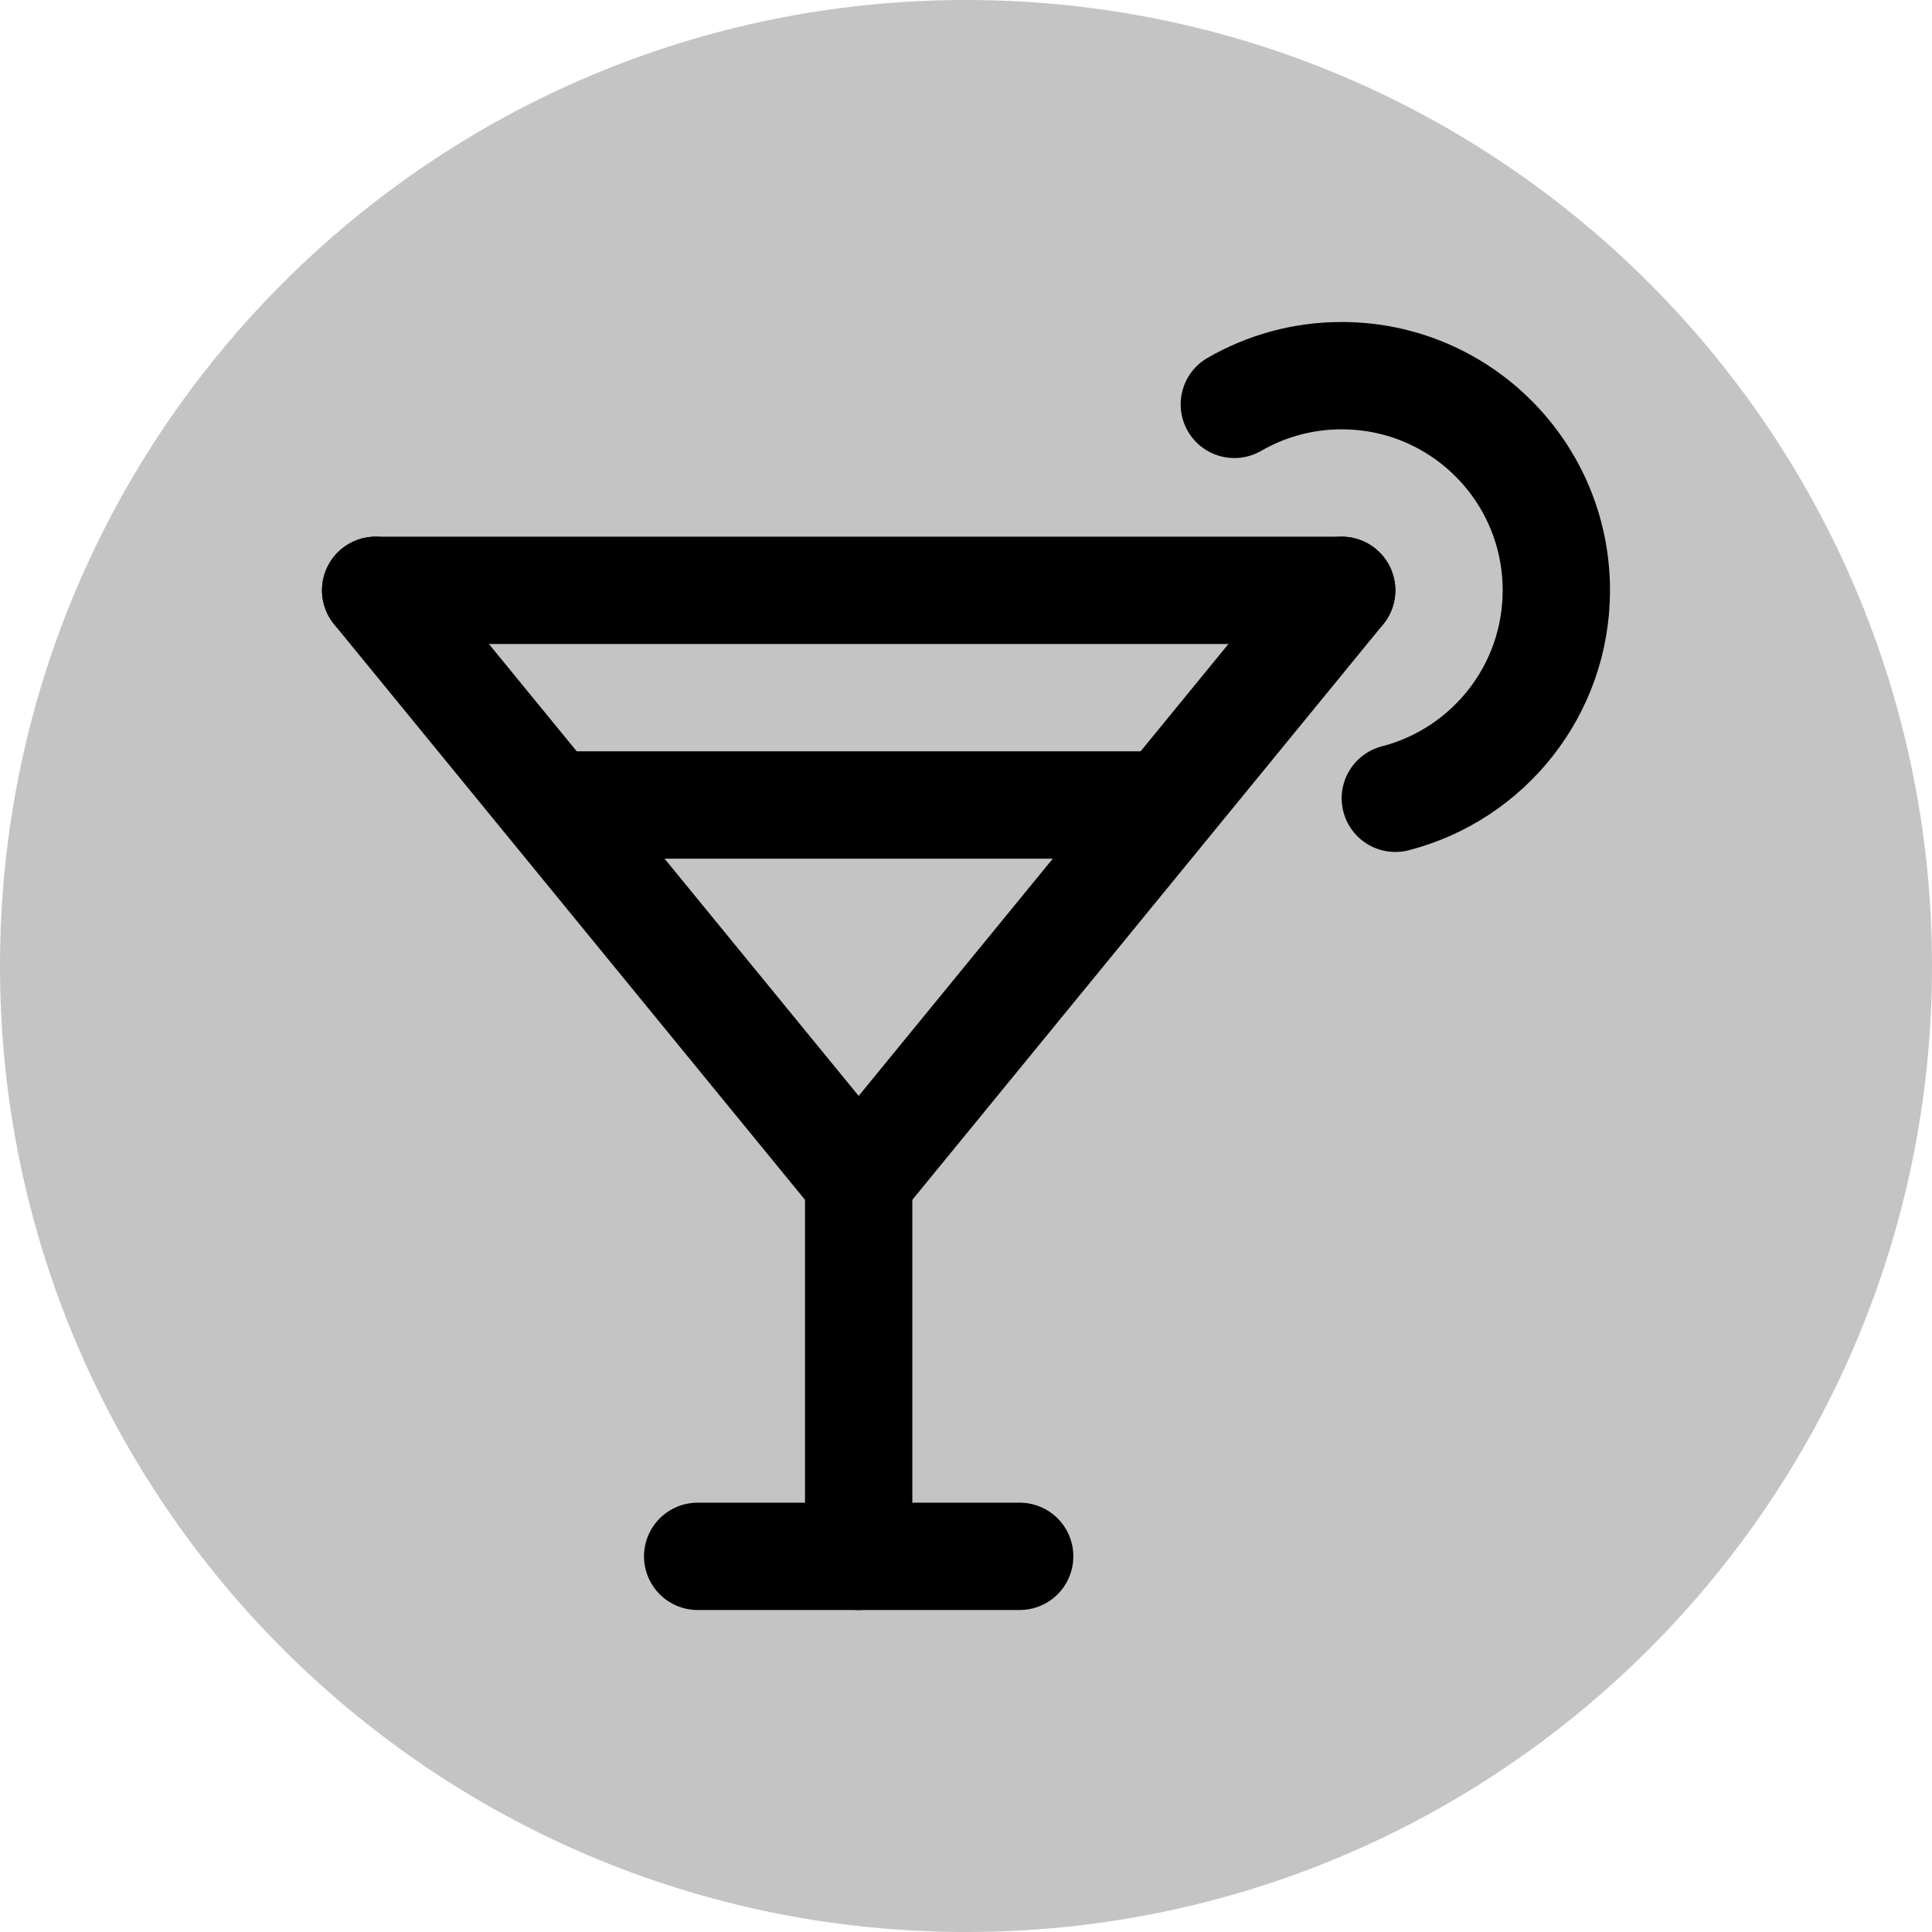
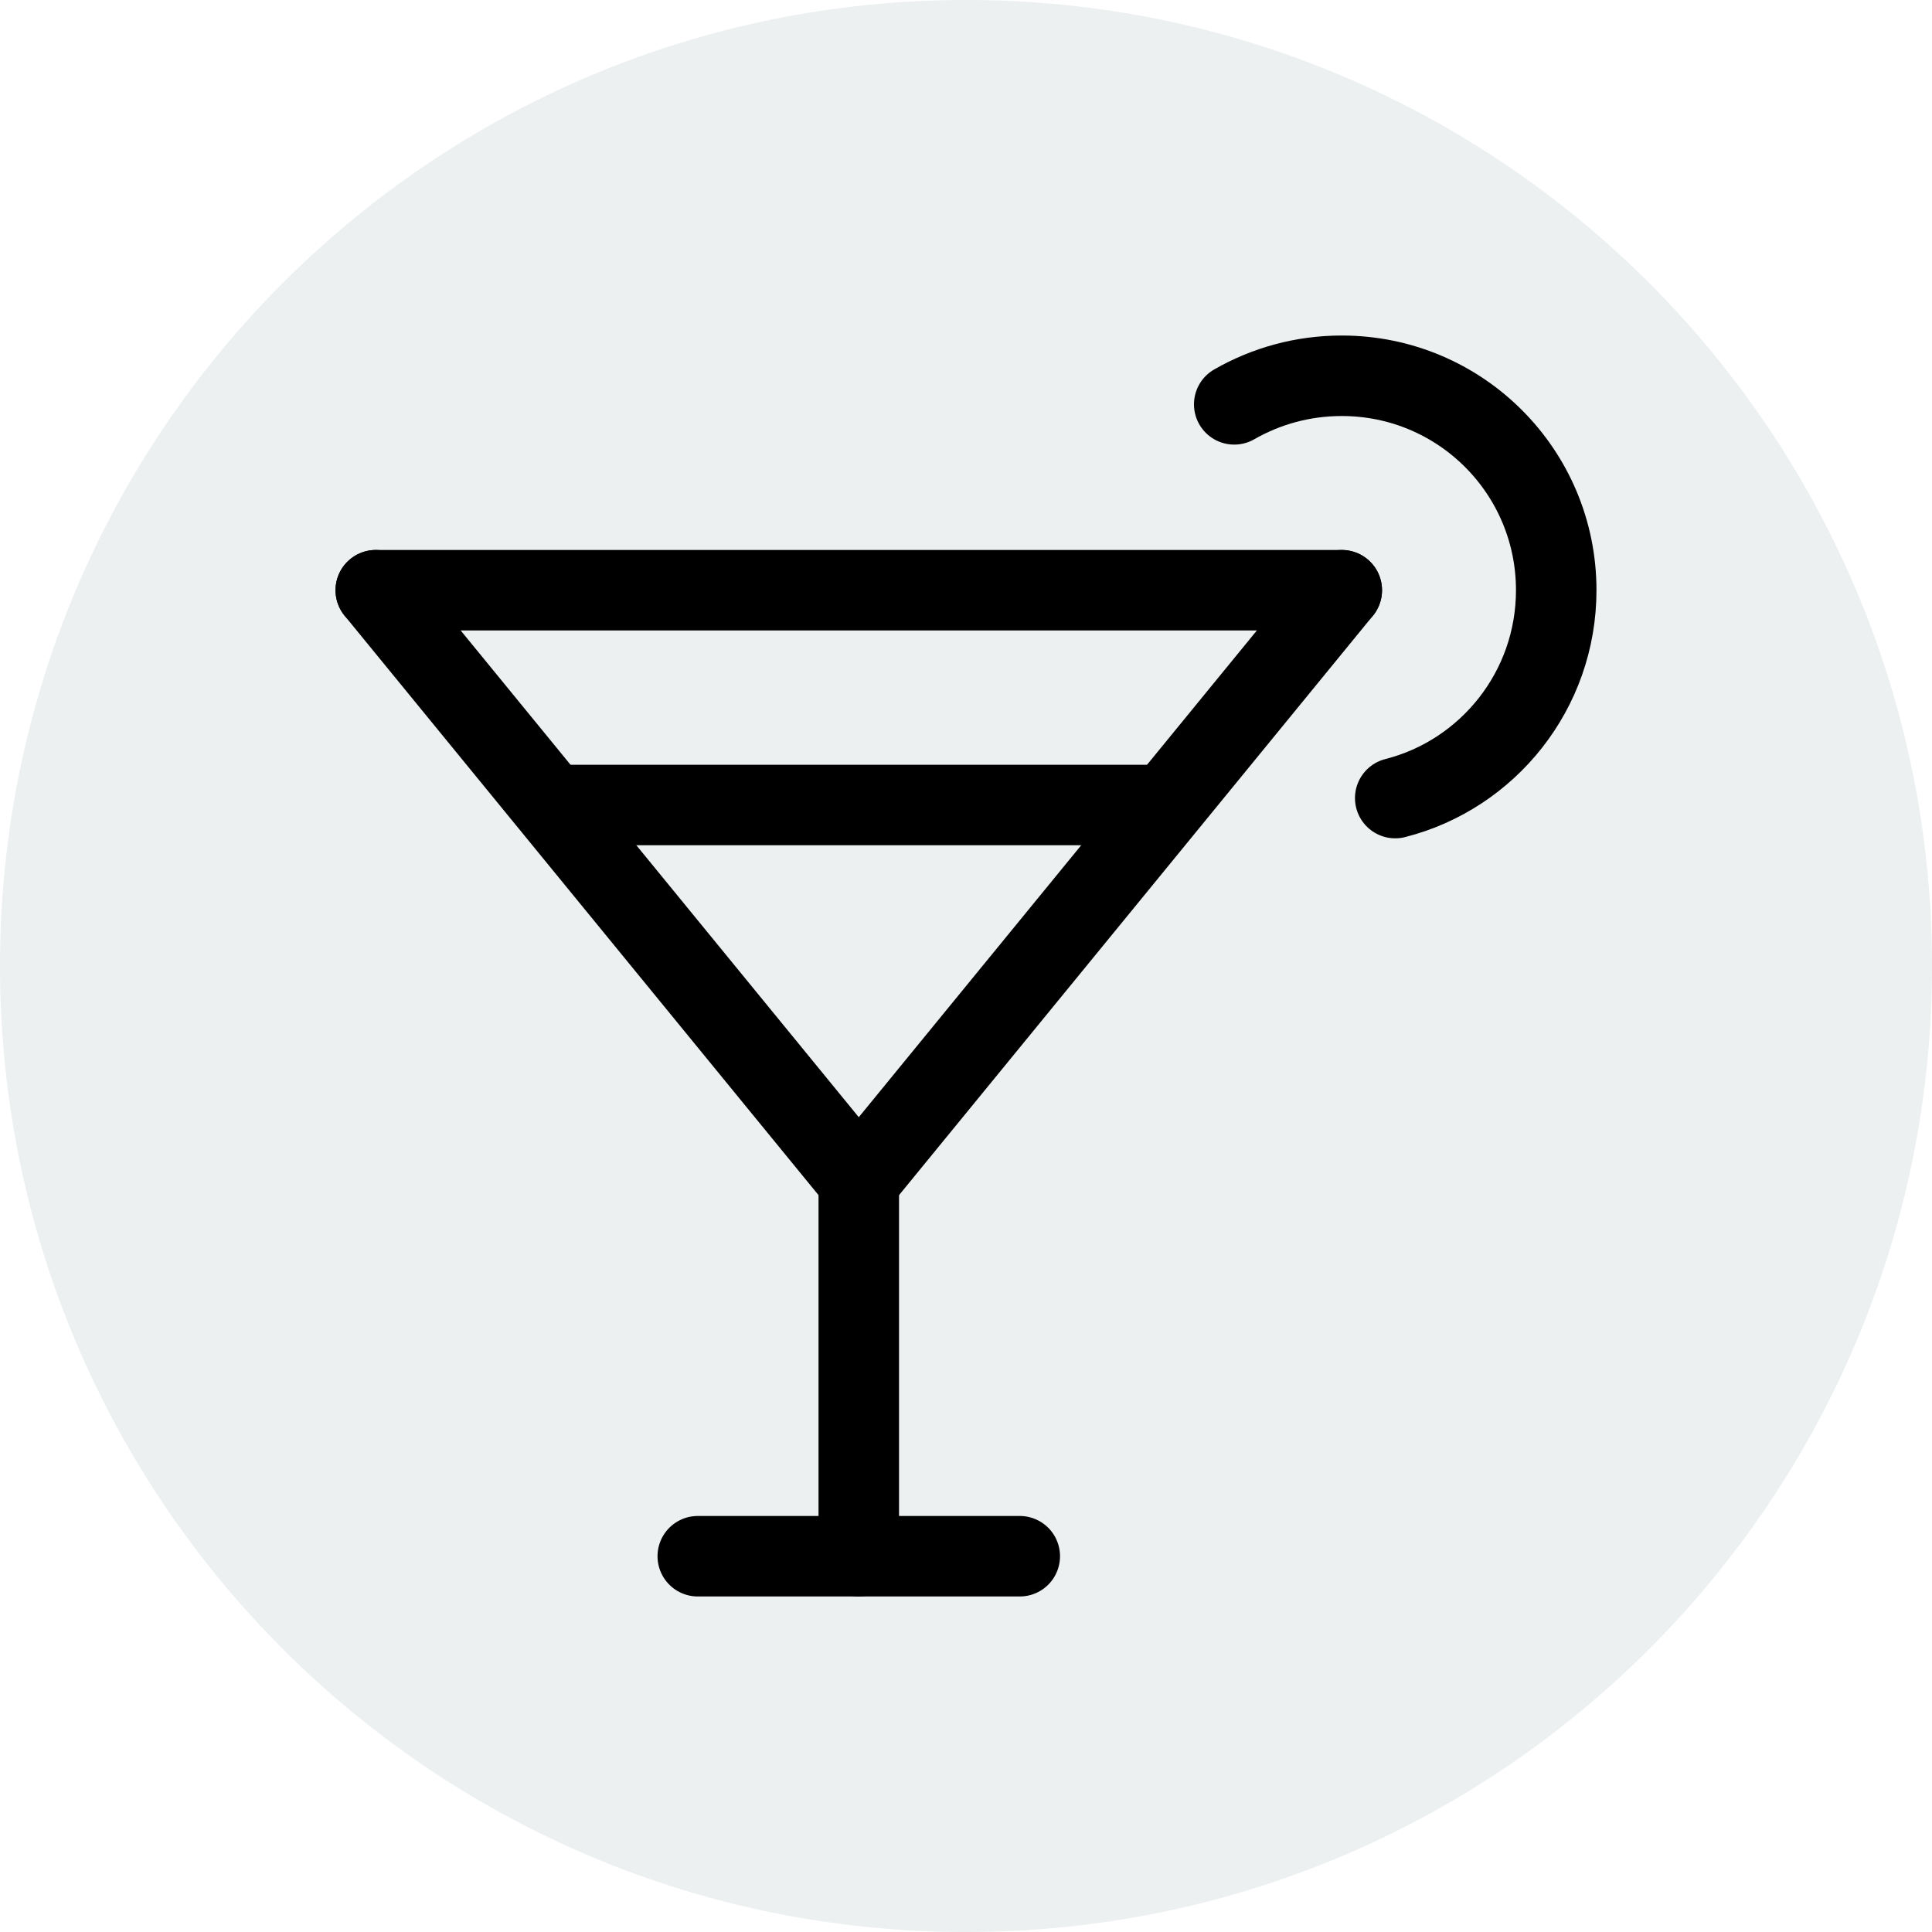
- <svg xmlns="http://www.w3.org/2000/svg" width="36pt" height="36pt" viewBox="0 0 36 36" version="1.1">
-   <g id="surface146">
-     <path style=" stroke:none;fill-rule:nonzero;fill:rgb(76.863%,76.863%,76.863%);fill-opacity:1;" d="M 36 18 C 36 27.941 27.941 36 18 36 C 8.059 36 0 27.941 0 18 C 0 8.059 8.059 0 18 0 C 27.941 0 36 8.059 36 18 Z M 36 18 " />
-     <path style="fill:none;stroke-width:2;stroke-linecap:round;stroke-linejoin:round;stroke:rgb(0%,0%,0%);stroke-opacity:1;stroke-miterlimit:4;" d="M 26 14.875 C 27.727 14.43 29 12.863 29 11 C 29 8.789 27.211 7 25 7 C 24.27 7 23.59 7.195 23 7.535 " />
-     <path style="fill:none;stroke-width:2;stroke-linecap:round;stroke-linejoin:round;stroke:rgb(0%,0%,0%);stroke-opacity:1;stroke-miterlimit:4;" d="M 10.375 15 L 21.625 15 " />
-     <path style="fill:none;stroke-width:2;stroke-linecap:round;stroke-linejoin:round;stroke:rgb(0%,0%,0%);stroke-opacity:1;stroke-miterlimit:4;" d="M 25 11 L 16 22 L 7 11 " />
-     <path style="fill:none;stroke-width:2;stroke-linecap:round;stroke-linejoin:round;stroke:rgb(0%,0%,0%);stroke-opacity:1;stroke-miterlimit:4;" d="M 7 11 L 25 11 " />
-     <path style="fill:none;stroke-width:2;stroke-linecap:round;stroke-linejoin:round;stroke:rgb(0%,0%,0%);stroke-opacity:1;stroke-miterlimit:4;" d="M 16 29 L 16 22 " />
-     <path style="fill:none;stroke-width:2;stroke-linecap:round;stroke-linejoin:round;stroke:rgb(0%,0%,0%);stroke-opacity:1;stroke-miterlimit:4;" d="M 13 29 L 19 29 " />
+ <svg xmlns="http://www.w3.org/2000/svg" width="24pt" height="24pt" viewBox="0 0 24 24" version="1.1">
+   <g id="surface36">
+     <path style=" stroke:none;fill-rule:nonzero;fill:rgb(92.549%,94.118%,94.51%);fill-opacity:1;" d="M 24 12 C 24 18.629 18.629 24 12 24 C 5.371 24 0 18.629 0 12 C 0 5.371 5.371 0 12 0 C 18.629 0 24 5.371 24 12 Z M 24 12 " />
+     <path style="fill:none;stroke-width:1;stroke-linecap:round;stroke-linejoin:round;stroke:rgb(0%,0%,0%);stroke-opacity:1;stroke-miterlimit:4;" d="M 17.332 9.914 C 18.484 9.621 19.332 8.574 19.332 7.332 C 19.332 5.859 18.141 4.668 16.668 4.668 C 16.18 4.668 15.727 4.797 15.332 5.023 " />
+     <path style="fill:none;stroke-width:1;stroke-linecap:round;stroke-linejoin:round;stroke:rgb(0%,0%,0%);stroke-opacity:1;stroke-miterlimit:4;" d="M 6.918 10 L 14.418 10 " />
+     <path style="fill:none;stroke-width:1;stroke-linecap:round;stroke-linejoin:round;stroke:rgb(0%,0%,0%);stroke-opacity:1;stroke-miterlimit:4;" d="M 16.668 7.332 L 10.668 14.668 L 4.668 7.332 " />
+     <path style="fill:none;stroke-width:1;stroke-linecap:round;stroke-linejoin:round;stroke:rgb(0%,0%,0%);stroke-opacity:1;stroke-miterlimit:4;" d="M 4.668 7.332 L 16.668 7.332 " />
+     <path style="fill:none;stroke-width:1;stroke-linecap:round;stroke-linejoin:round;stroke:rgb(0%,0%,0%);stroke-opacity:1;stroke-miterlimit:4;" d="M 10.668 19.332 L 10.668 14.668 " />
+     <path style="fill:none;stroke-width:1;stroke-linecap:round;stroke-linejoin:round;stroke:rgb(0%,0%,0%);stroke-opacity:1;stroke-miterlimit:4;" d="M 8.668 19.332 L 12.668 19.332 " />
  </g>
</svg>
